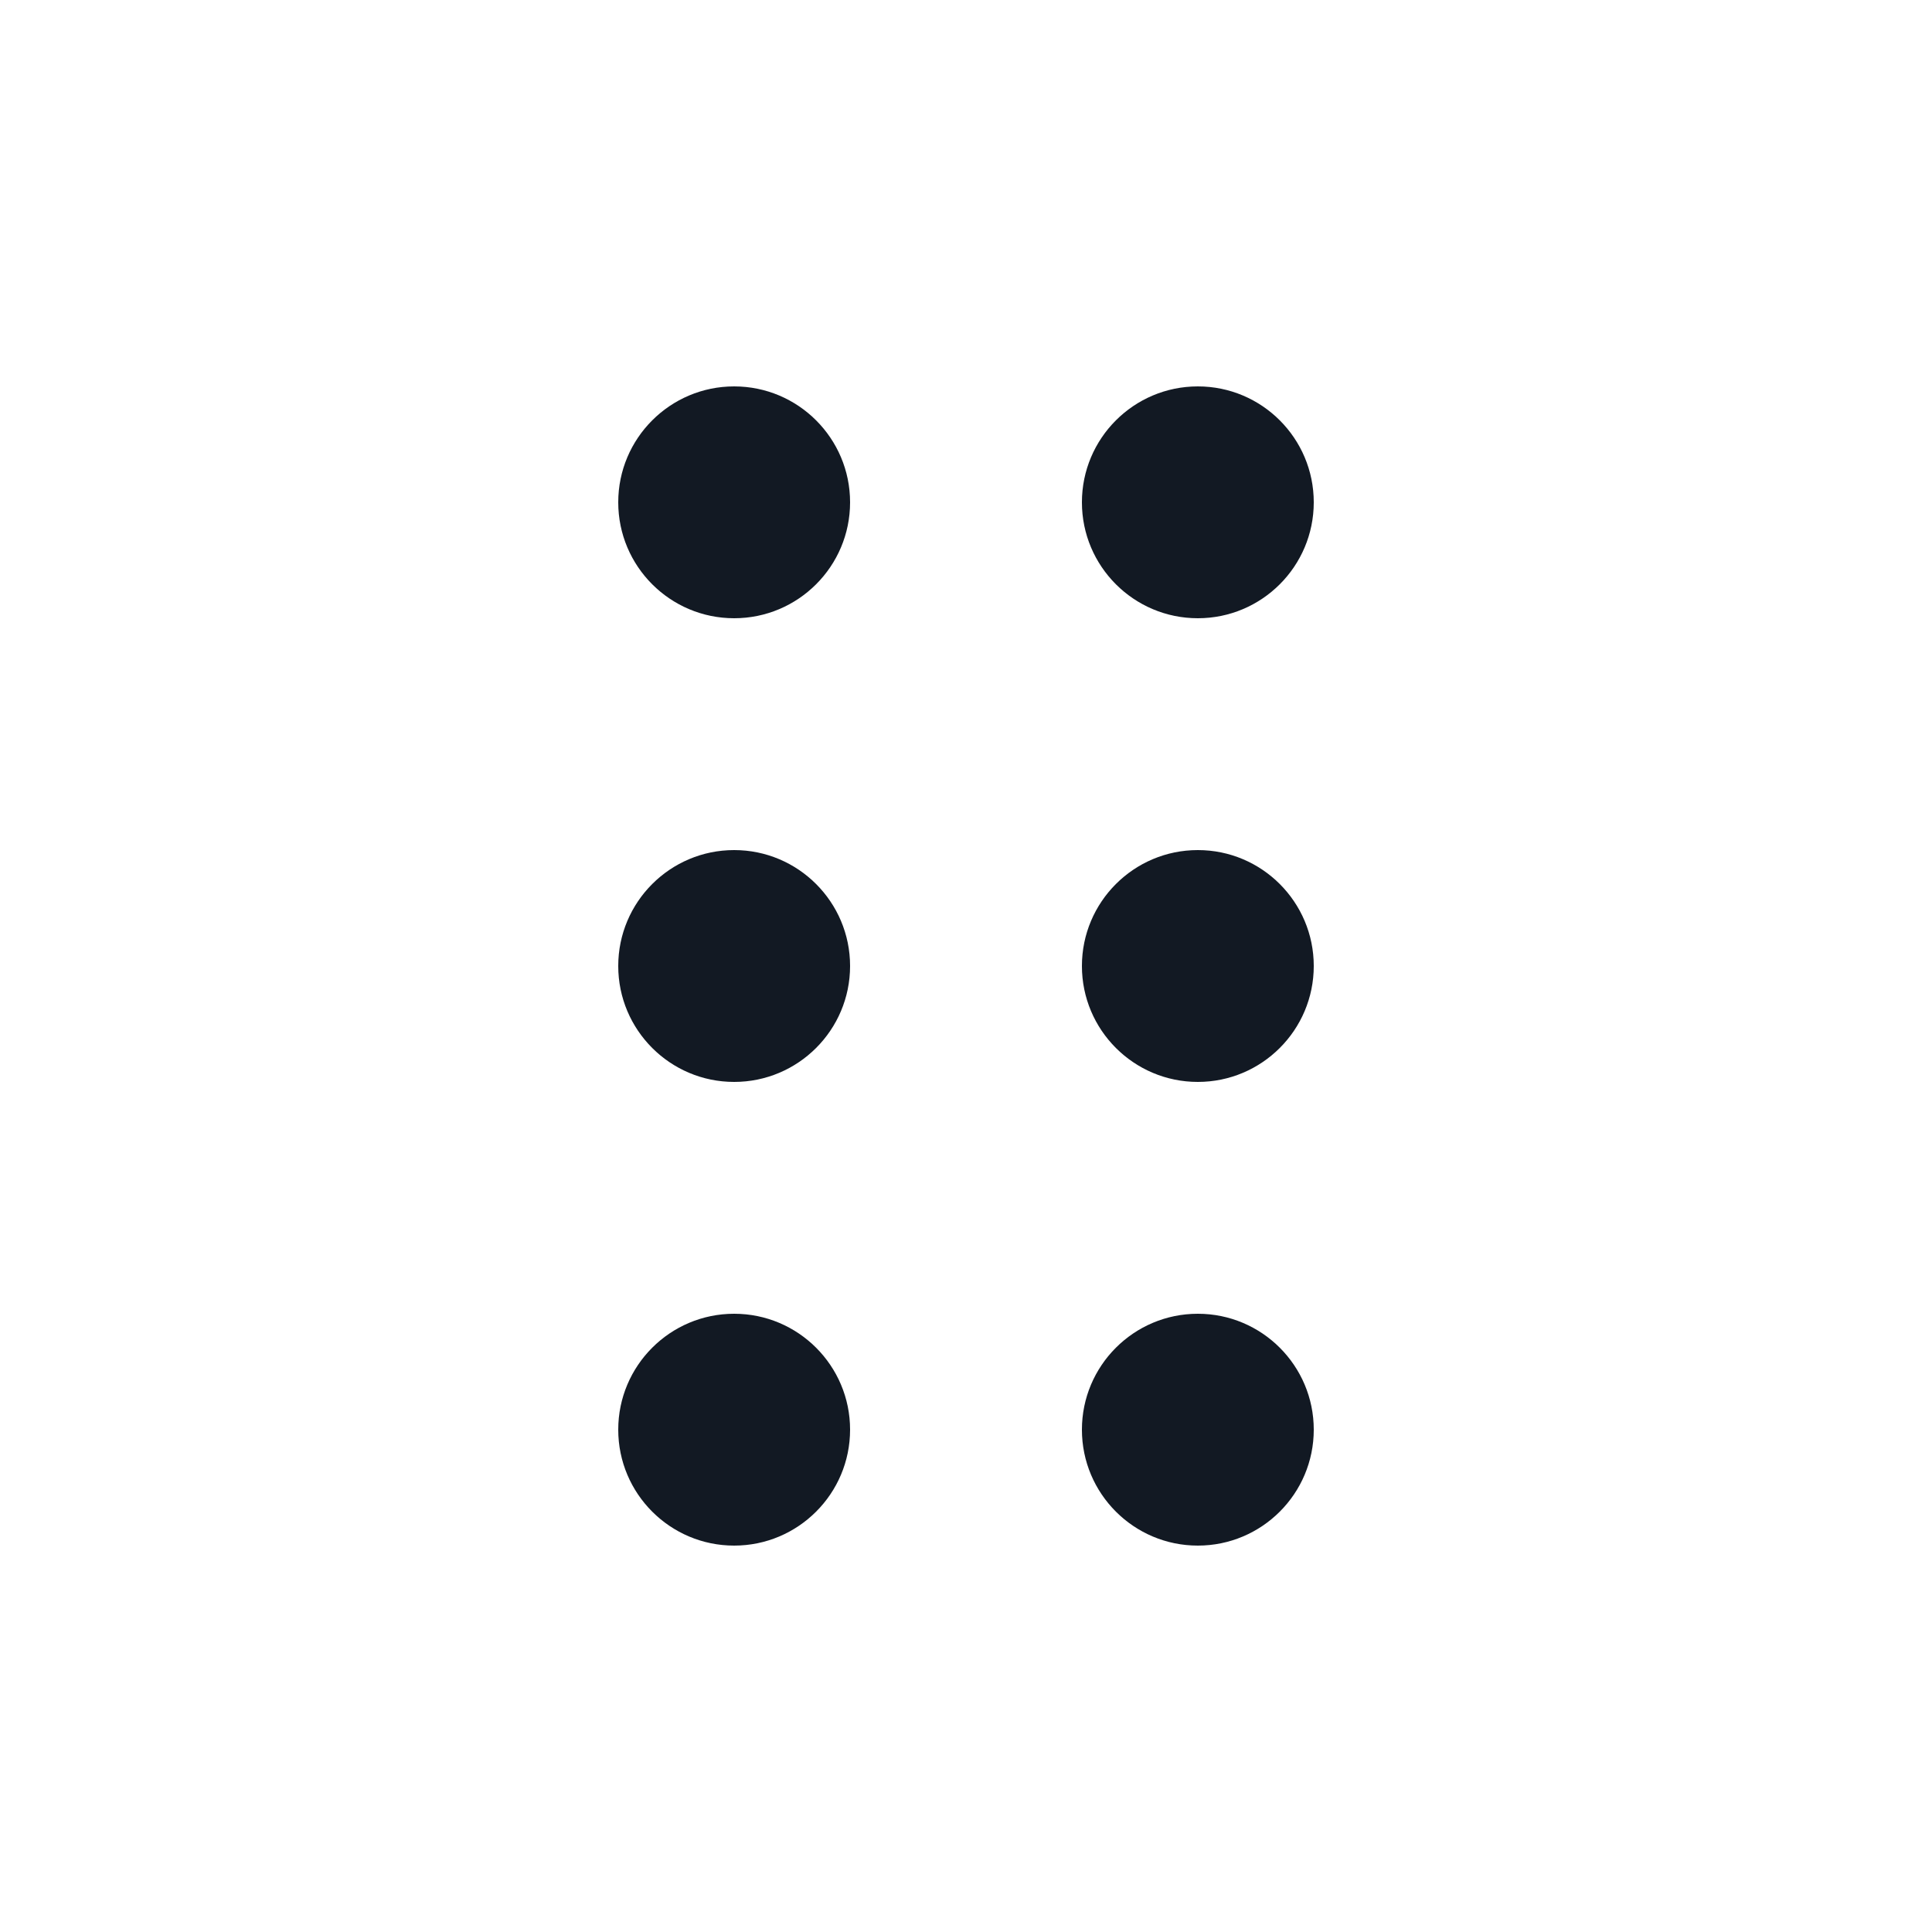
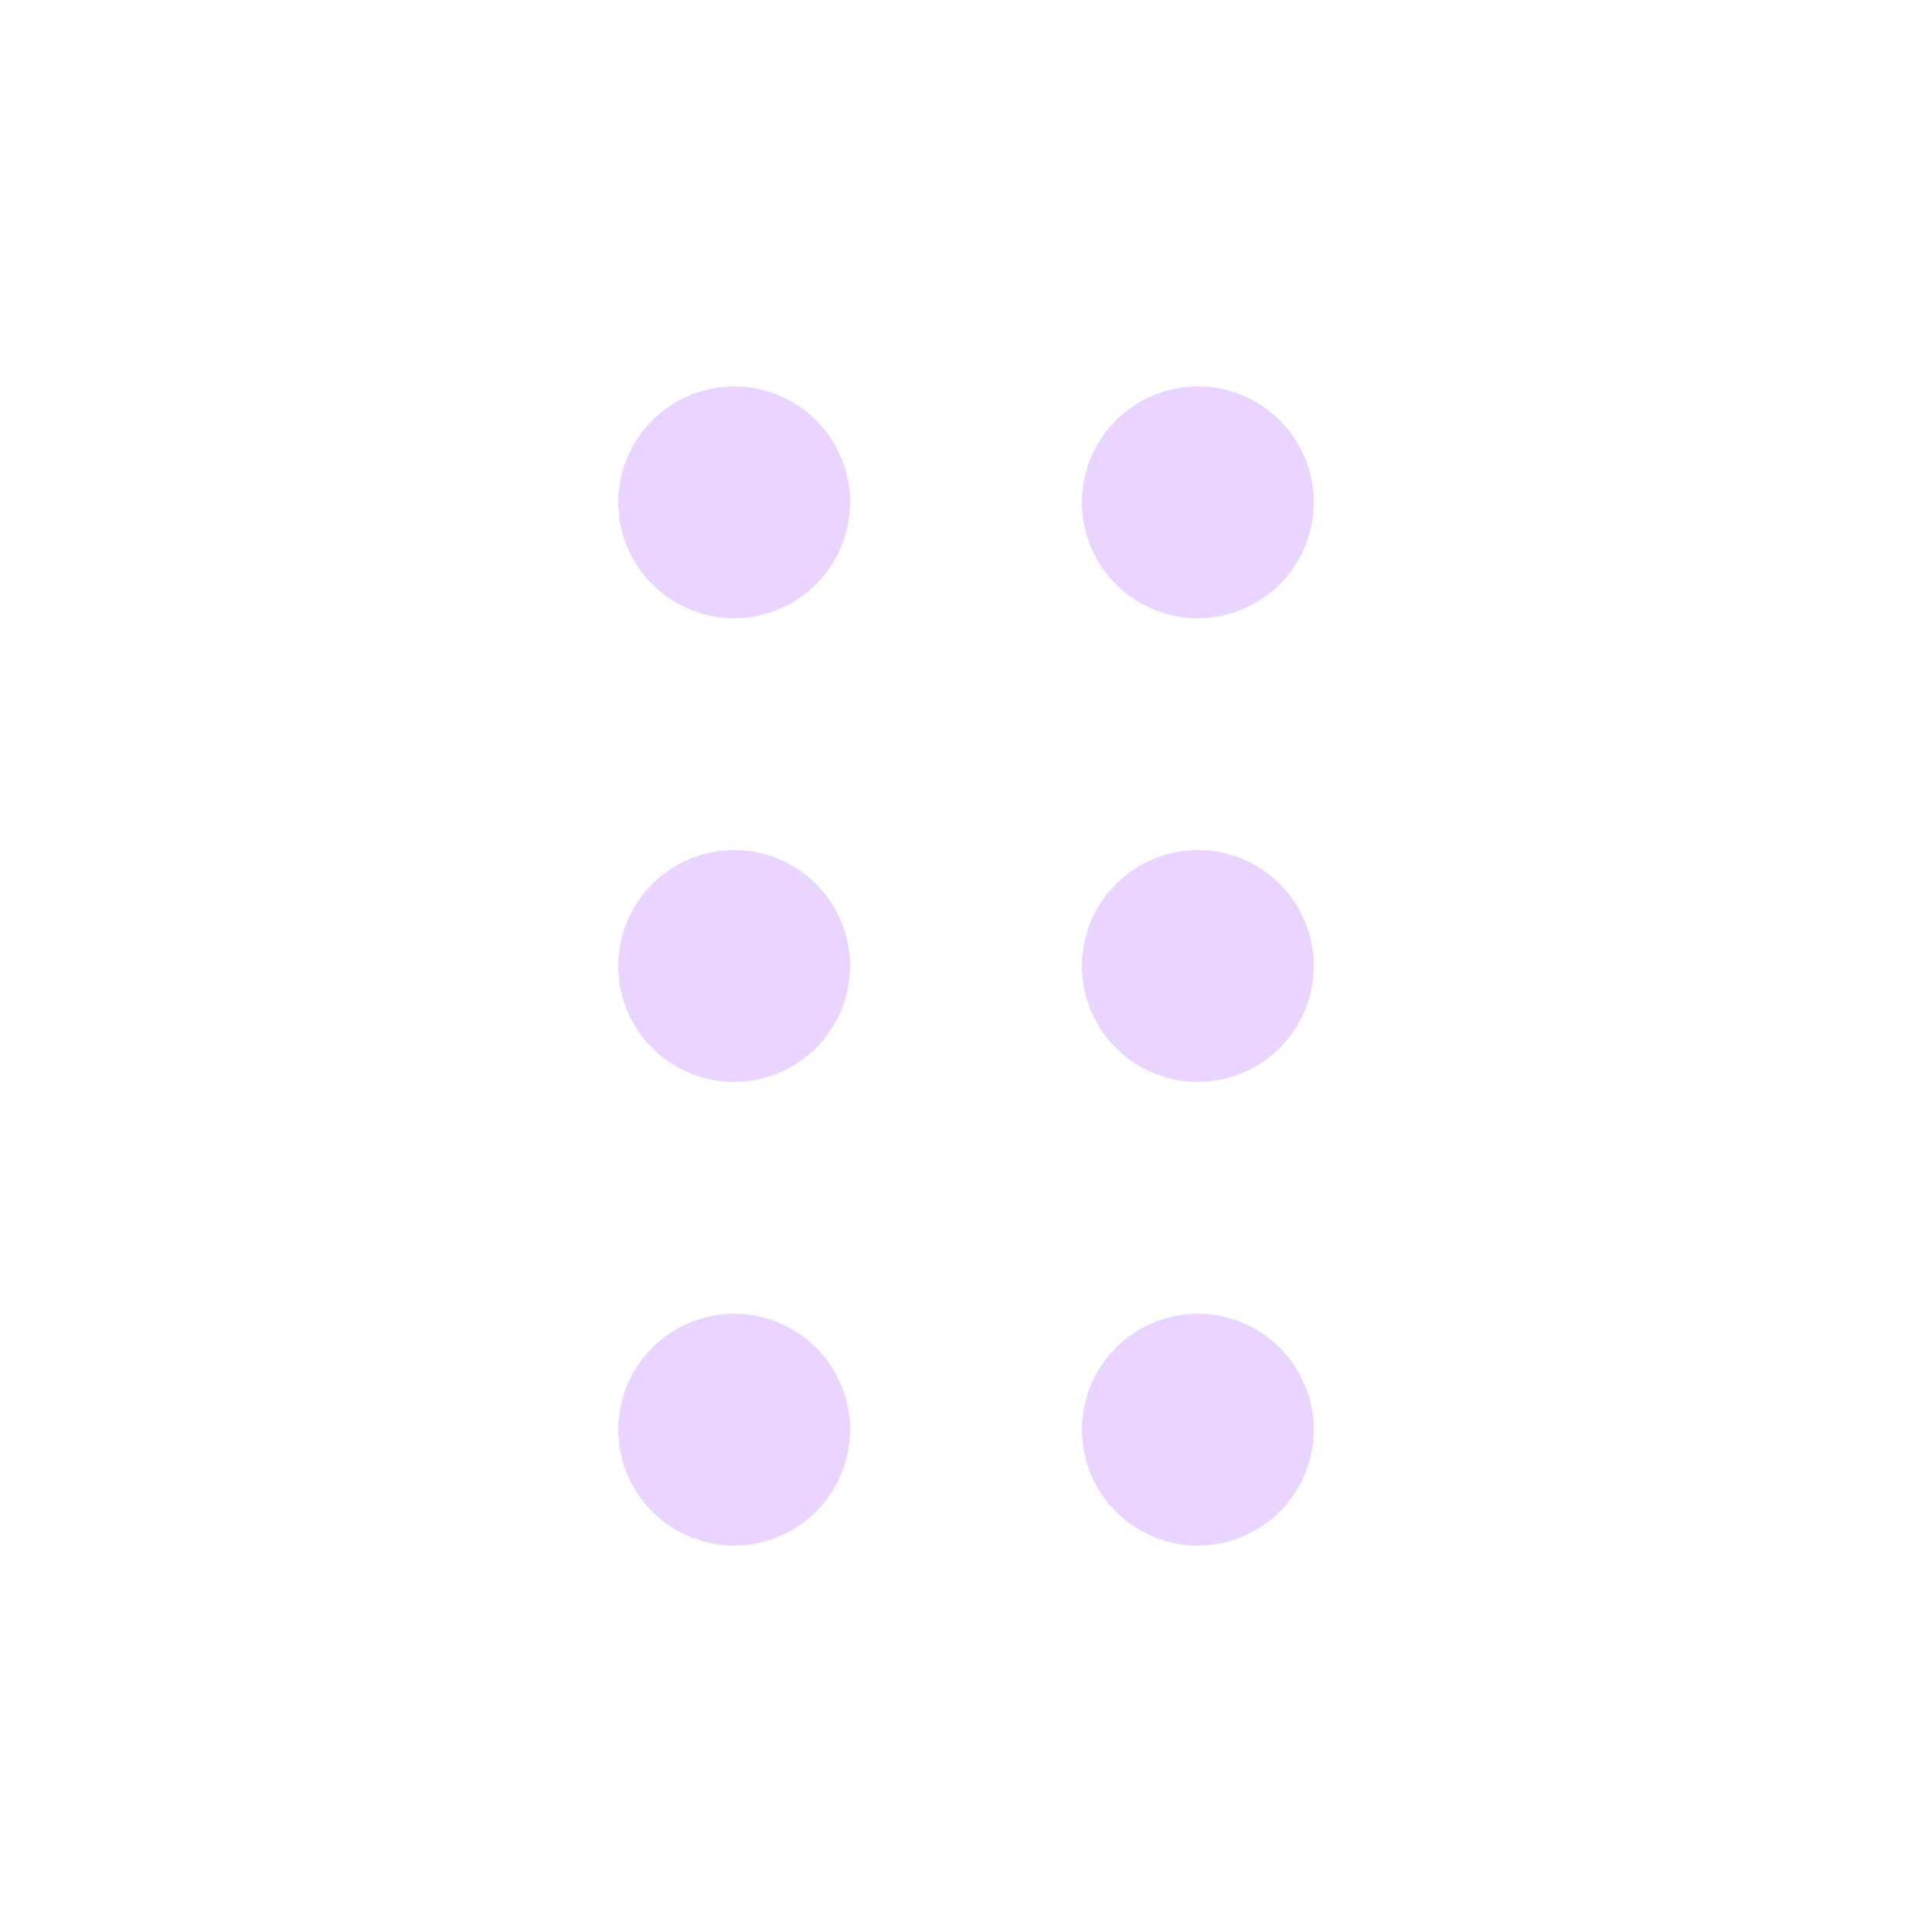
<svg xmlns="http://www.w3.org/2000/svg" width="800px" height="800px" viewBox="0 0 25 25" fill="none">
-   <path fill-rule="evenodd" clip-rule="evenodd" d="M9.5 8C10.328 8 11 7.328 11 6.5C11 5.672 10.328 5 9.5 5C8.672 5 8 5.672 8 6.5C8 7.328 8.672 8 9.5 8ZM9.5 14C10.328 14 11 13.328 11 12.5C11 11.672 10.328 11 9.5 11C8.672 11 8 11.672 8 12.5C8 13.328 8.672 14 9.5 14ZM11 18.5C11 19.328 10.328 20 9.5 20C8.672 20 8 19.328 8 18.5C8 17.672 8.672 17 9.5 17C10.328 17 11 17.672 11 18.5ZM15.5 8C16.328 8 17 7.328 17 6.5C17 5.672 16.328 5 15.5 5C14.672 5 14 5.672 14 6.5C14 7.328 14.672 8 15.5 8ZM17 12.5C17 13.328 16.328 14 15.5 14C14.672 14 14 13.328 14 12.5C14 11.672 14.672 11 15.5 11C16.328 11 17 11.672 17 12.5ZM15.5 20C16.328 20 17 19.328 17 18.5C17 17.672 16.328 17 15.5 17C14.672 17 14 17.672 14 18.5C14 19.328 14.672 20 15.5 20Z" fill="#121923" />
+   <path fill-rule="evenodd" clip-rule="evenodd" d="M9.5 8C10.328 8 11 7.328 11 6.5C11 5.672 10.328 5 9.5 5C8.672 5 8 5.672 8 6.5C8 7.328 8.672 8 9.5 8ZM9.5 14C10.328 14 11 13.328 11 12.5C11 11.672 10.328 11 9.5 11C8.672 11 8 11.672 8 12.5C8 13.328 8.672 14 9.5 14ZM11 18.5C11 19.328 10.328 20 9.5 20C8.672 20 8 19.328 8 18.5C8 17.672 8.672 17 9.5 17C10.328 17 11 17.672 11 18.5ZM15.5 8C16.328 8 17 7.328 17 6.5C17 5.672 16.328 5 15.5 5C14.672 5 14 5.672 14 6.5C14 7.328 14.672 8 15.5 8ZM17 12.5C17 13.328 16.328 14 15.5 14C14.672 14 14 13.328 14 12.5C14 11.672 14.672 11 15.5 11C16.328 11 17 11.672 17 12.5ZM15.5 20C16.328 20 17 19.328 17 18.5C17 17.672 16.328 17 15.5 17C14.672 17 14 17.672 14 18.5C14 19.328 14.672 20 15.5 20Z" fill="#e9d5ff" />
</svg>
